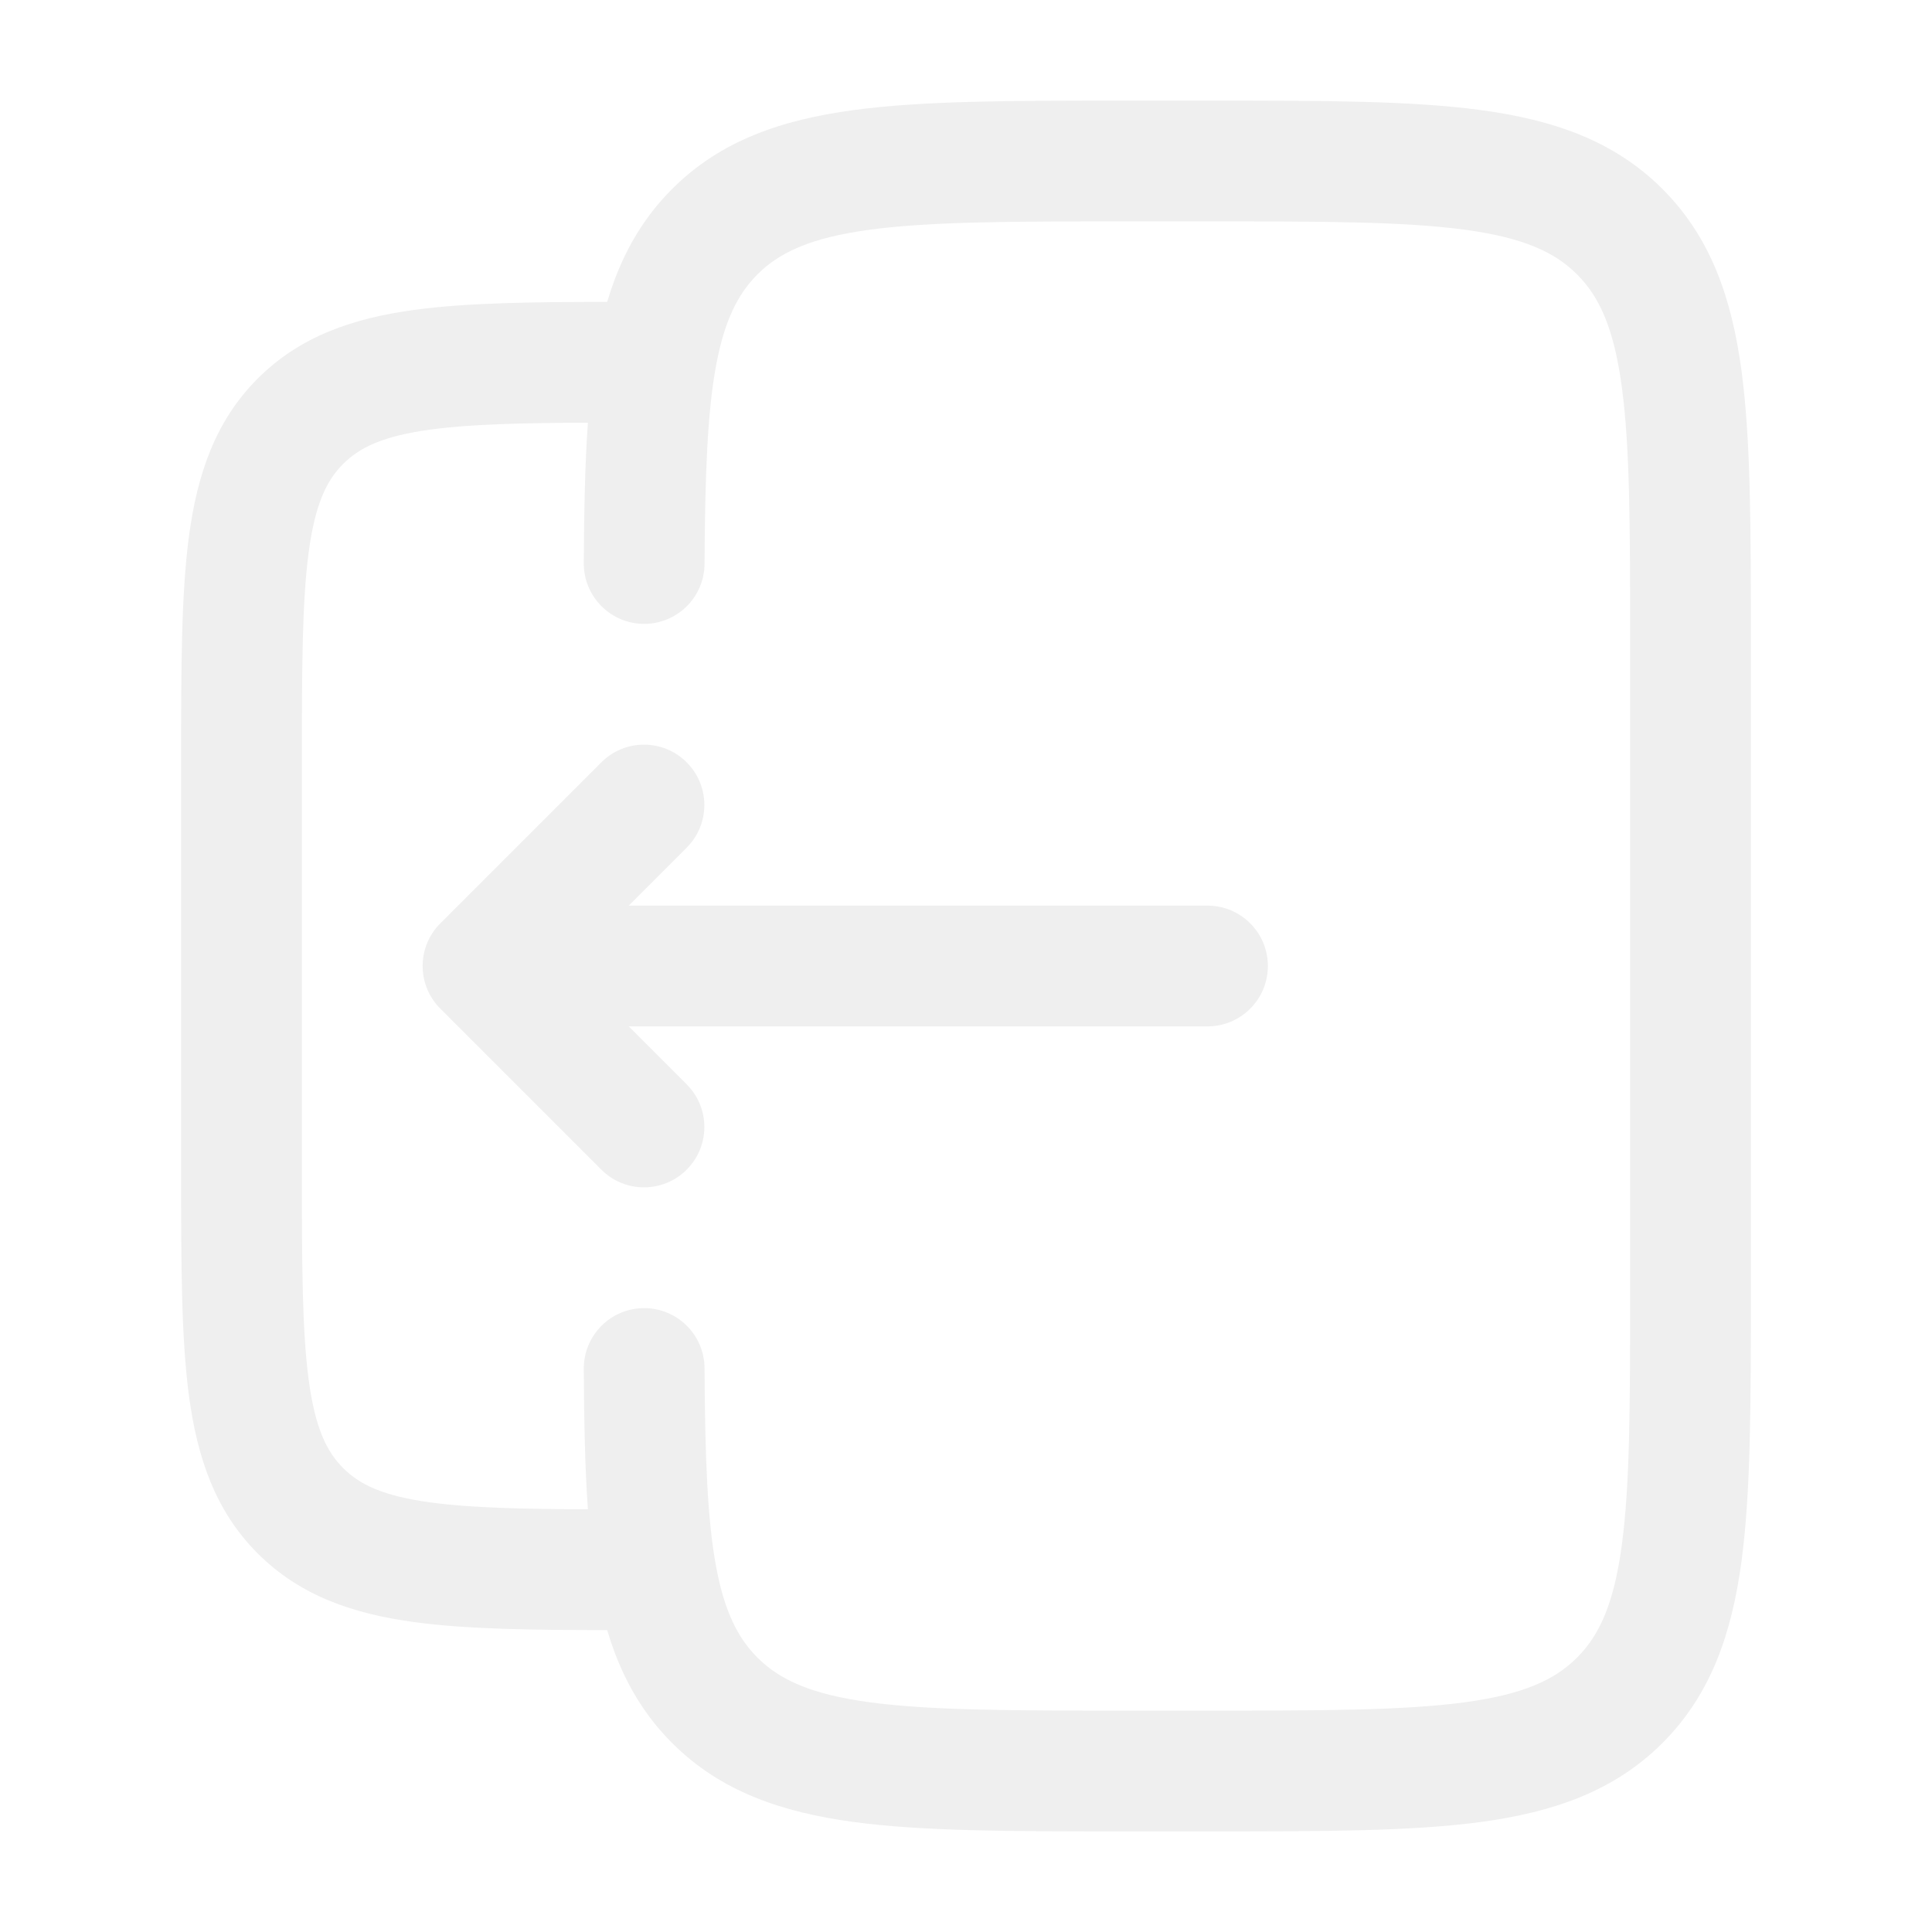
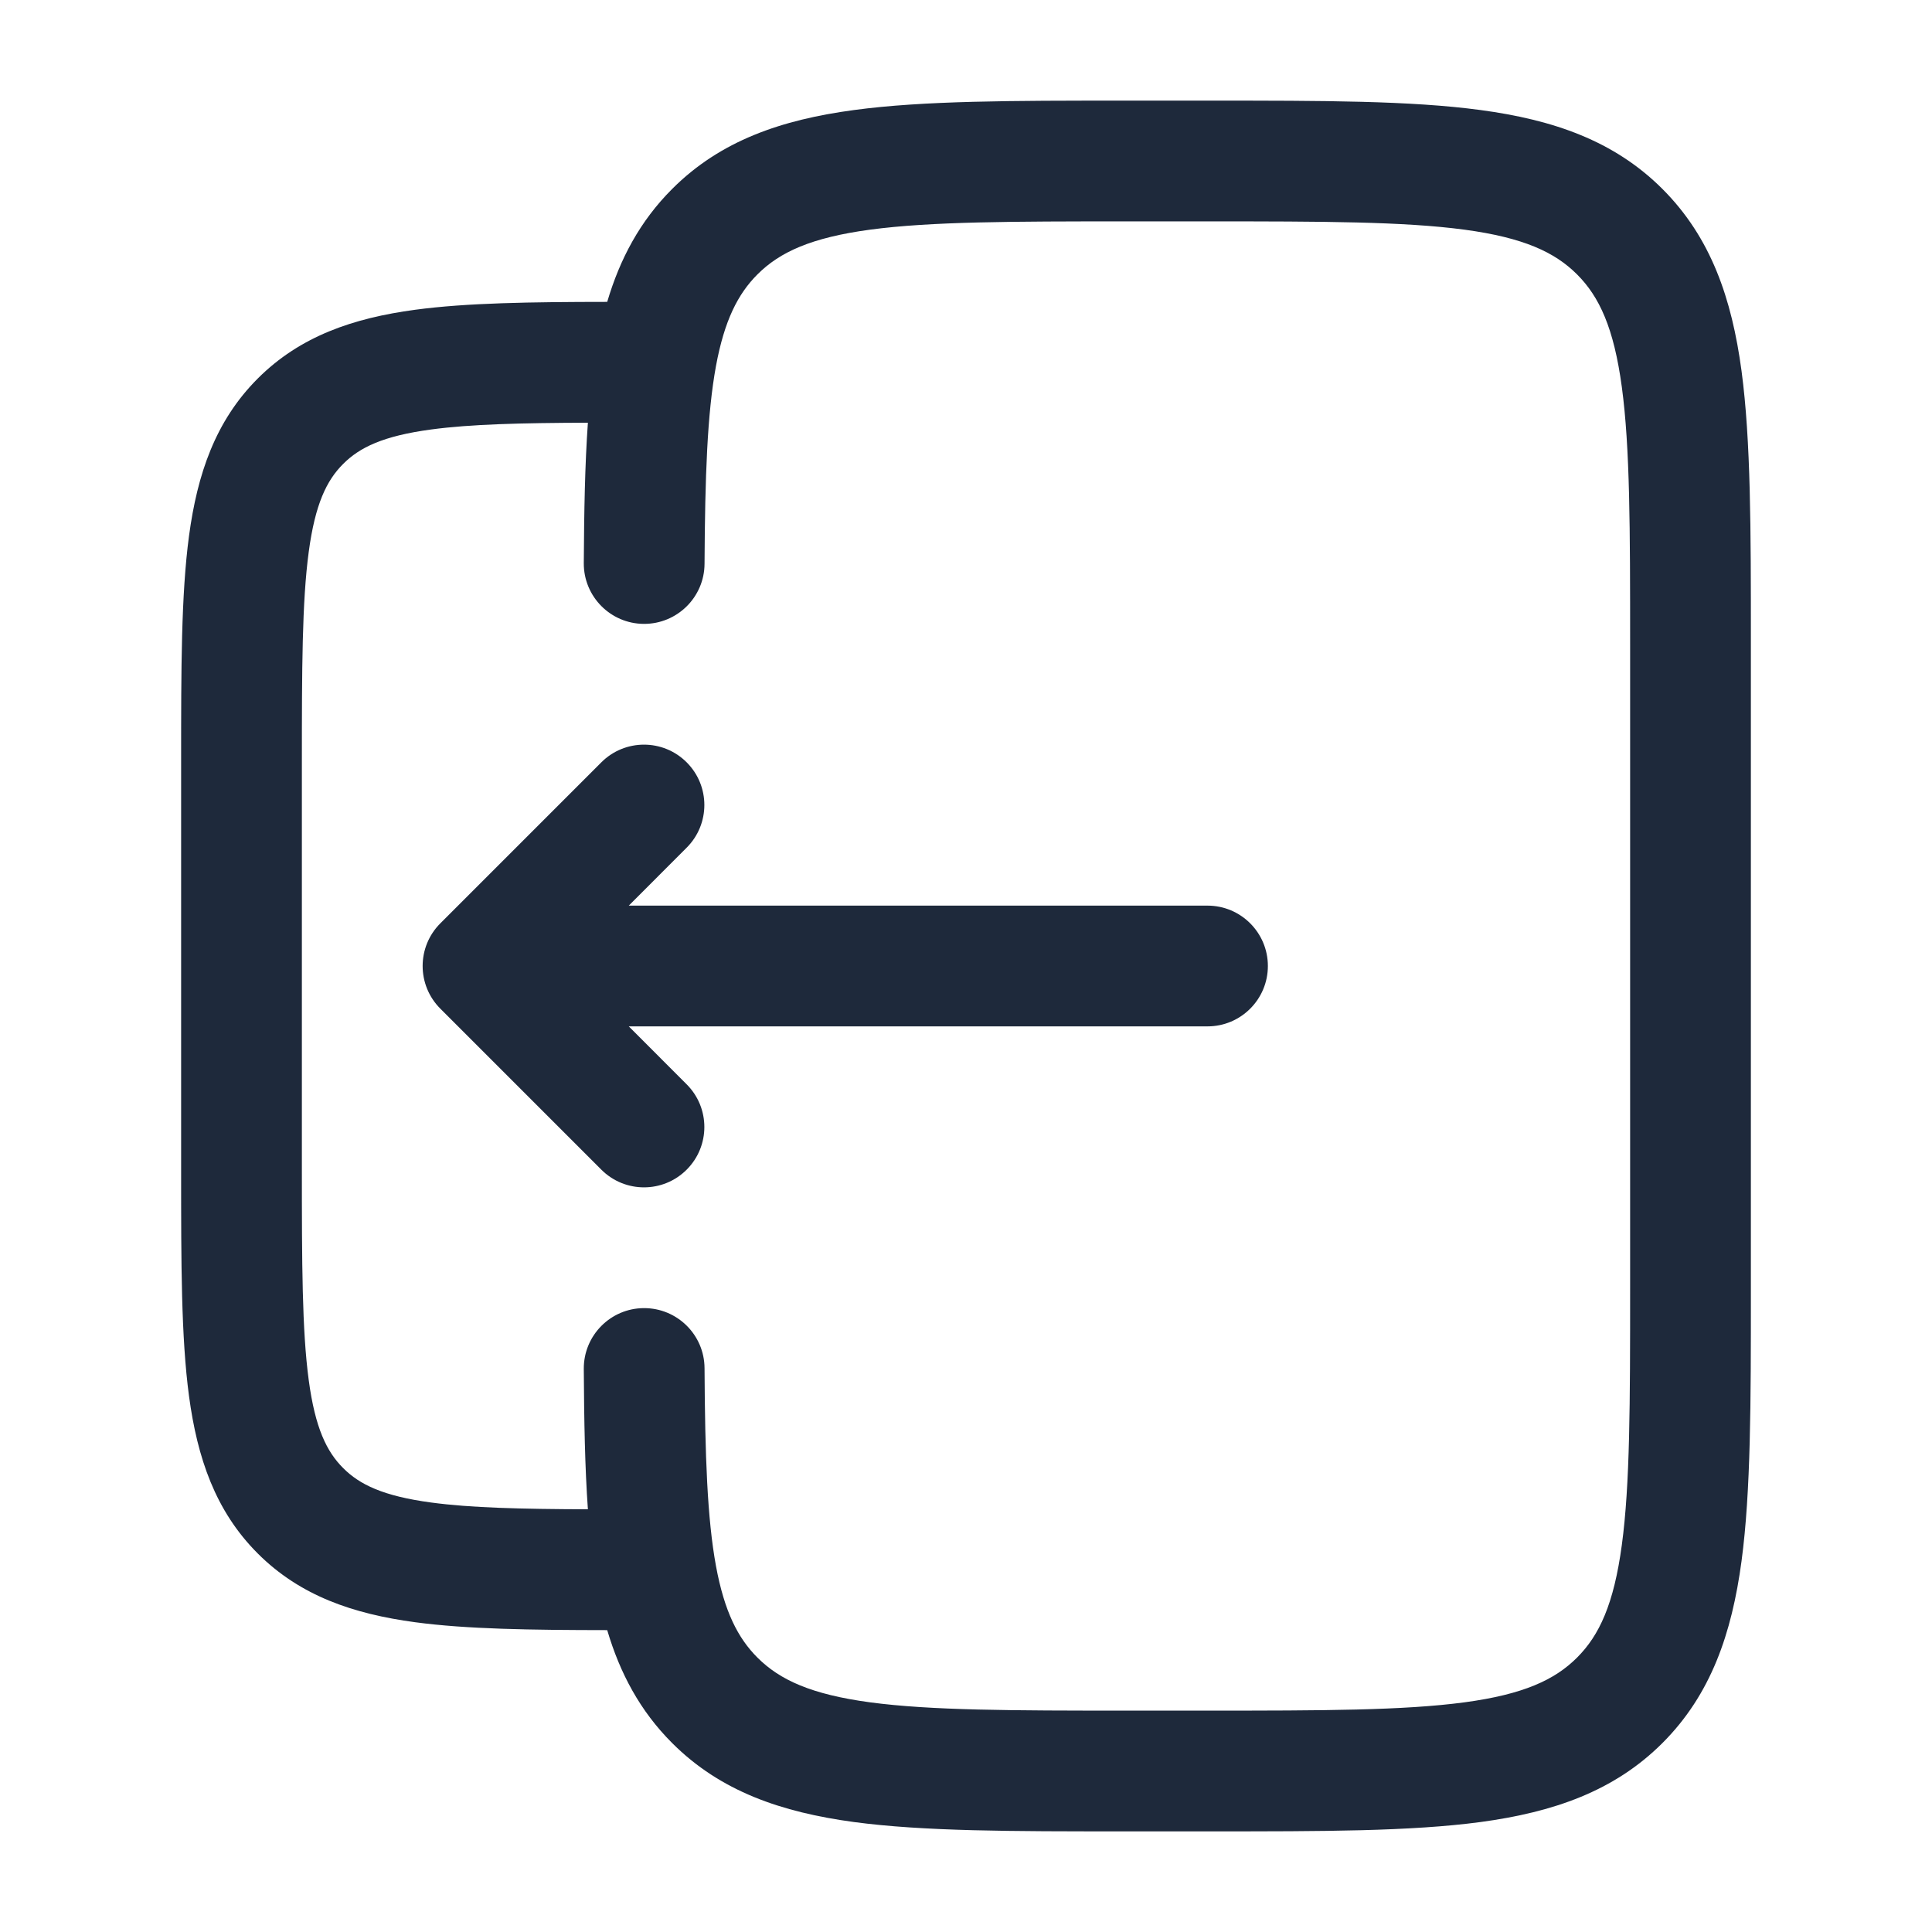
<svg xmlns="http://www.w3.org/2000/svg" width="24" height="24" viewBox="0 0 24 24" fill="none">
-   <path d="M5.47 12.53C5.177 12.237 5.177 11.763 5.47 11.47L7.47 9.47C7.763 9.177 8.237 9.177 8.53 9.47C8.823 9.763 8.823 10.237 8.53 10.53L7.811 11.25L15 11.25C15.414 11.25 15.75 11.586 15.75 12C15.75 12.414 15.414 12.75 15 12.75L7.811 12.75L8.53 13.47C8.823 13.763 8.823 14.237 8.53 14.53C8.237 14.823 7.763 14.823 7.47 14.53L5.47 12.53Z" fill="#EFEFEF" />
-   <path fill-rule="evenodd" clip-rule="evenodd" d="M13.945 1.25H15.055C16.423 1.25 17.525 1.25 18.392 1.367C19.292 1.488 20.05 1.746 20.652 2.348C21.254 2.95 21.513 3.708 21.634 4.608C21.75 5.475 21.75 6.578 21.75 7.945V16.055C21.75 17.422 21.75 18.525 21.634 19.392C21.513 20.292 21.254 21.05 20.652 21.652C20.05 22.254 19.292 22.512 18.392 22.634C17.525 22.75 16.423 22.75 15.055 22.75H13.945C12.578 22.75 11.475 22.75 10.608 22.634C9.708 22.512 8.95 22.254 8.349 21.652C7.95 21.253 7.701 20.784 7.543 20.25C6.592 20.249 5.799 20.238 5.157 20.152C4.393 20.049 3.731 19.827 3.202 19.298C2.673 18.769 2.451 18.107 2.348 17.343C2.25 16.612 2.25 15.687 2.25 14.554V9.446C2.25 8.313 2.25 7.388 2.348 6.657C2.451 5.893 2.673 5.231 3.202 4.702C3.731 4.173 4.393 3.951 5.157 3.848C5.799 3.762 6.592 3.751 7.543 3.75C7.701 3.216 7.95 2.747 8.349 2.348C8.95 1.746 9.708 1.488 10.608 1.367C11.475 1.25 12.578 1.25 13.945 1.25ZM7.252 17.004C7.256 17.649 7.266 18.229 7.303 18.749C6.468 18.746 5.848 18.731 5.357 18.665C4.759 18.585 4.466 18.441 4.263 18.237C4.059 18.034 3.915 17.741 3.835 17.143C3.752 16.524 3.75 15.7 3.75 14.5V9.5C3.75 8.3 3.752 7.476 3.835 6.857C3.915 6.259 4.059 5.966 4.263 5.763C4.466 5.559 4.759 5.415 5.357 5.335C5.848 5.269 6.468 5.254 7.303 5.251C7.266 5.771 7.256 6.351 7.252 6.996C7.25 7.41 7.584 7.748 7.998 7.75C8.412 7.752 8.75 7.418 8.752 7.004C8.758 5.911 8.786 5.136 8.894 4.547C8.999 3.981 9.166 3.652 9.409 3.409C9.686 3.132 10.075 2.952 10.808 2.853C11.564 2.752 12.565 2.75 14 2.75H15C16.436 2.75 17.437 2.752 18.192 2.853C18.926 2.952 19.314 3.132 19.591 3.409C19.868 3.686 20.048 4.074 20.147 4.808C20.249 5.563 20.25 6.565 20.25 8V16C20.25 17.435 20.249 18.436 20.147 19.192C20.048 19.926 19.868 20.314 19.591 20.591C19.314 20.868 18.926 21.048 18.192 21.147C17.437 21.248 16.436 21.25 15 21.25H14C12.565 21.25 11.564 21.248 10.808 21.147C10.075 21.048 9.686 20.868 9.409 20.591C9.166 20.348 8.999 20.02 8.894 19.453C8.786 18.864 8.758 18.089 8.752 16.996C8.75 16.582 8.412 16.248 7.998 16.25C7.584 16.252 7.25 16.59 7.252 17.004Z" fill="#EFEFEF" />
+   <path d="M5.47 12.53C5.177 12.237 5.177 11.763 5.47 11.47L7.47 9.47C7.763 9.177 8.237 9.177 8.53 9.47C8.823 9.763 8.823 10.237 8.53 10.53L7.811 11.25L15 11.25C15.414 11.25 15.75 11.586 15.75 12C15.75 12.414 15.414 12.75 15 12.75L7.811 12.75L8.53 13.47C8.823 13.763 8.823 14.237 8.53 14.53C8.237 14.823 7.763 14.823 7.47 14.53L5.47 12.53Z" fill="#1e293b" />
+   <path fill-rule="evenodd" clip-rule="evenodd" d="M13.945 1.25H15.055C16.423 1.25 17.525 1.25 18.392 1.367C19.292 1.488 20.05 1.746 20.652 2.348C21.254 2.95 21.513 3.708 21.634 4.608C21.75 5.475 21.75 6.578 21.75 7.945V16.055C21.75 17.422 21.75 18.525 21.634 19.392C21.513 20.292 21.254 21.05 20.652 21.652C20.05 22.254 19.292 22.512 18.392 22.634C17.525 22.75 16.423 22.75 15.055 22.75H13.945C12.578 22.75 11.475 22.75 10.608 22.634C9.708 22.512 8.95 22.254 8.349 21.652C7.95 21.253 7.701 20.784 7.543 20.25C6.592 20.249 5.799 20.238 5.157 20.152C4.393 20.049 3.731 19.827 3.202 19.298C2.673 18.769 2.451 18.107 2.348 17.343C2.25 16.612 2.25 15.687 2.25 14.554V9.446C2.25 8.313 2.25 7.388 2.348 6.657C2.451 5.893 2.673 5.231 3.202 4.702C3.731 4.173 4.393 3.951 5.157 3.848C5.799 3.762 6.592 3.751 7.543 3.75C7.701 3.216 7.95 2.747 8.349 2.348C8.95 1.746 9.708 1.488 10.608 1.367C11.475 1.25 12.578 1.25 13.945 1.25ZM7.252 17.004C7.256 17.649 7.266 18.229 7.303 18.749C6.468 18.746 5.848 18.731 5.357 18.665C4.759 18.585 4.466 18.441 4.263 18.237C4.059 18.034 3.915 17.741 3.835 17.143C3.752 16.524 3.75 15.7 3.75 14.5V9.5C3.75 8.3 3.752 7.476 3.835 6.857C3.915 6.259 4.059 5.966 4.263 5.763C4.466 5.559 4.759 5.415 5.357 5.335C5.848 5.269 6.468 5.254 7.303 5.251C7.266 5.771 7.256 6.351 7.252 6.996C7.25 7.41 7.584 7.748 7.998 7.75C8.412 7.752 8.75 7.418 8.752 7.004C8.758 5.911 8.786 5.136 8.894 4.547C8.999 3.981 9.166 3.652 9.409 3.409C9.686 3.132 10.075 2.952 10.808 2.853C11.564 2.752 12.565 2.75 14 2.75H15C16.436 2.75 17.437 2.752 18.192 2.853C18.926 2.952 19.314 3.132 19.591 3.409C19.868 3.686 20.048 4.074 20.147 4.808C20.249 5.563 20.25 6.565 20.25 8V16C20.25 17.435 20.249 18.436 20.147 19.192C20.048 19.926 19.868 20.314 19.591 20.591C19.314 20.868 18.926 21.048 18.192 21.147C17.437 21.248 16.436 21.25 15 21.25H14C12.565 21.25 11.564 21.248 10.808 21.147C10.075 21.048 9.686 20.868 9.409 20.591C9.166 20.348 8.999 20.02 8.894 19.453C8.786 18.864 8.758 18.089 8.752 16.996C8.75 16.582 8.412 16.248 7.998 16.25C7.584 16.252 7.25 16.59 7.252 17.004Z" fill="#1e293b" />
</svg>
